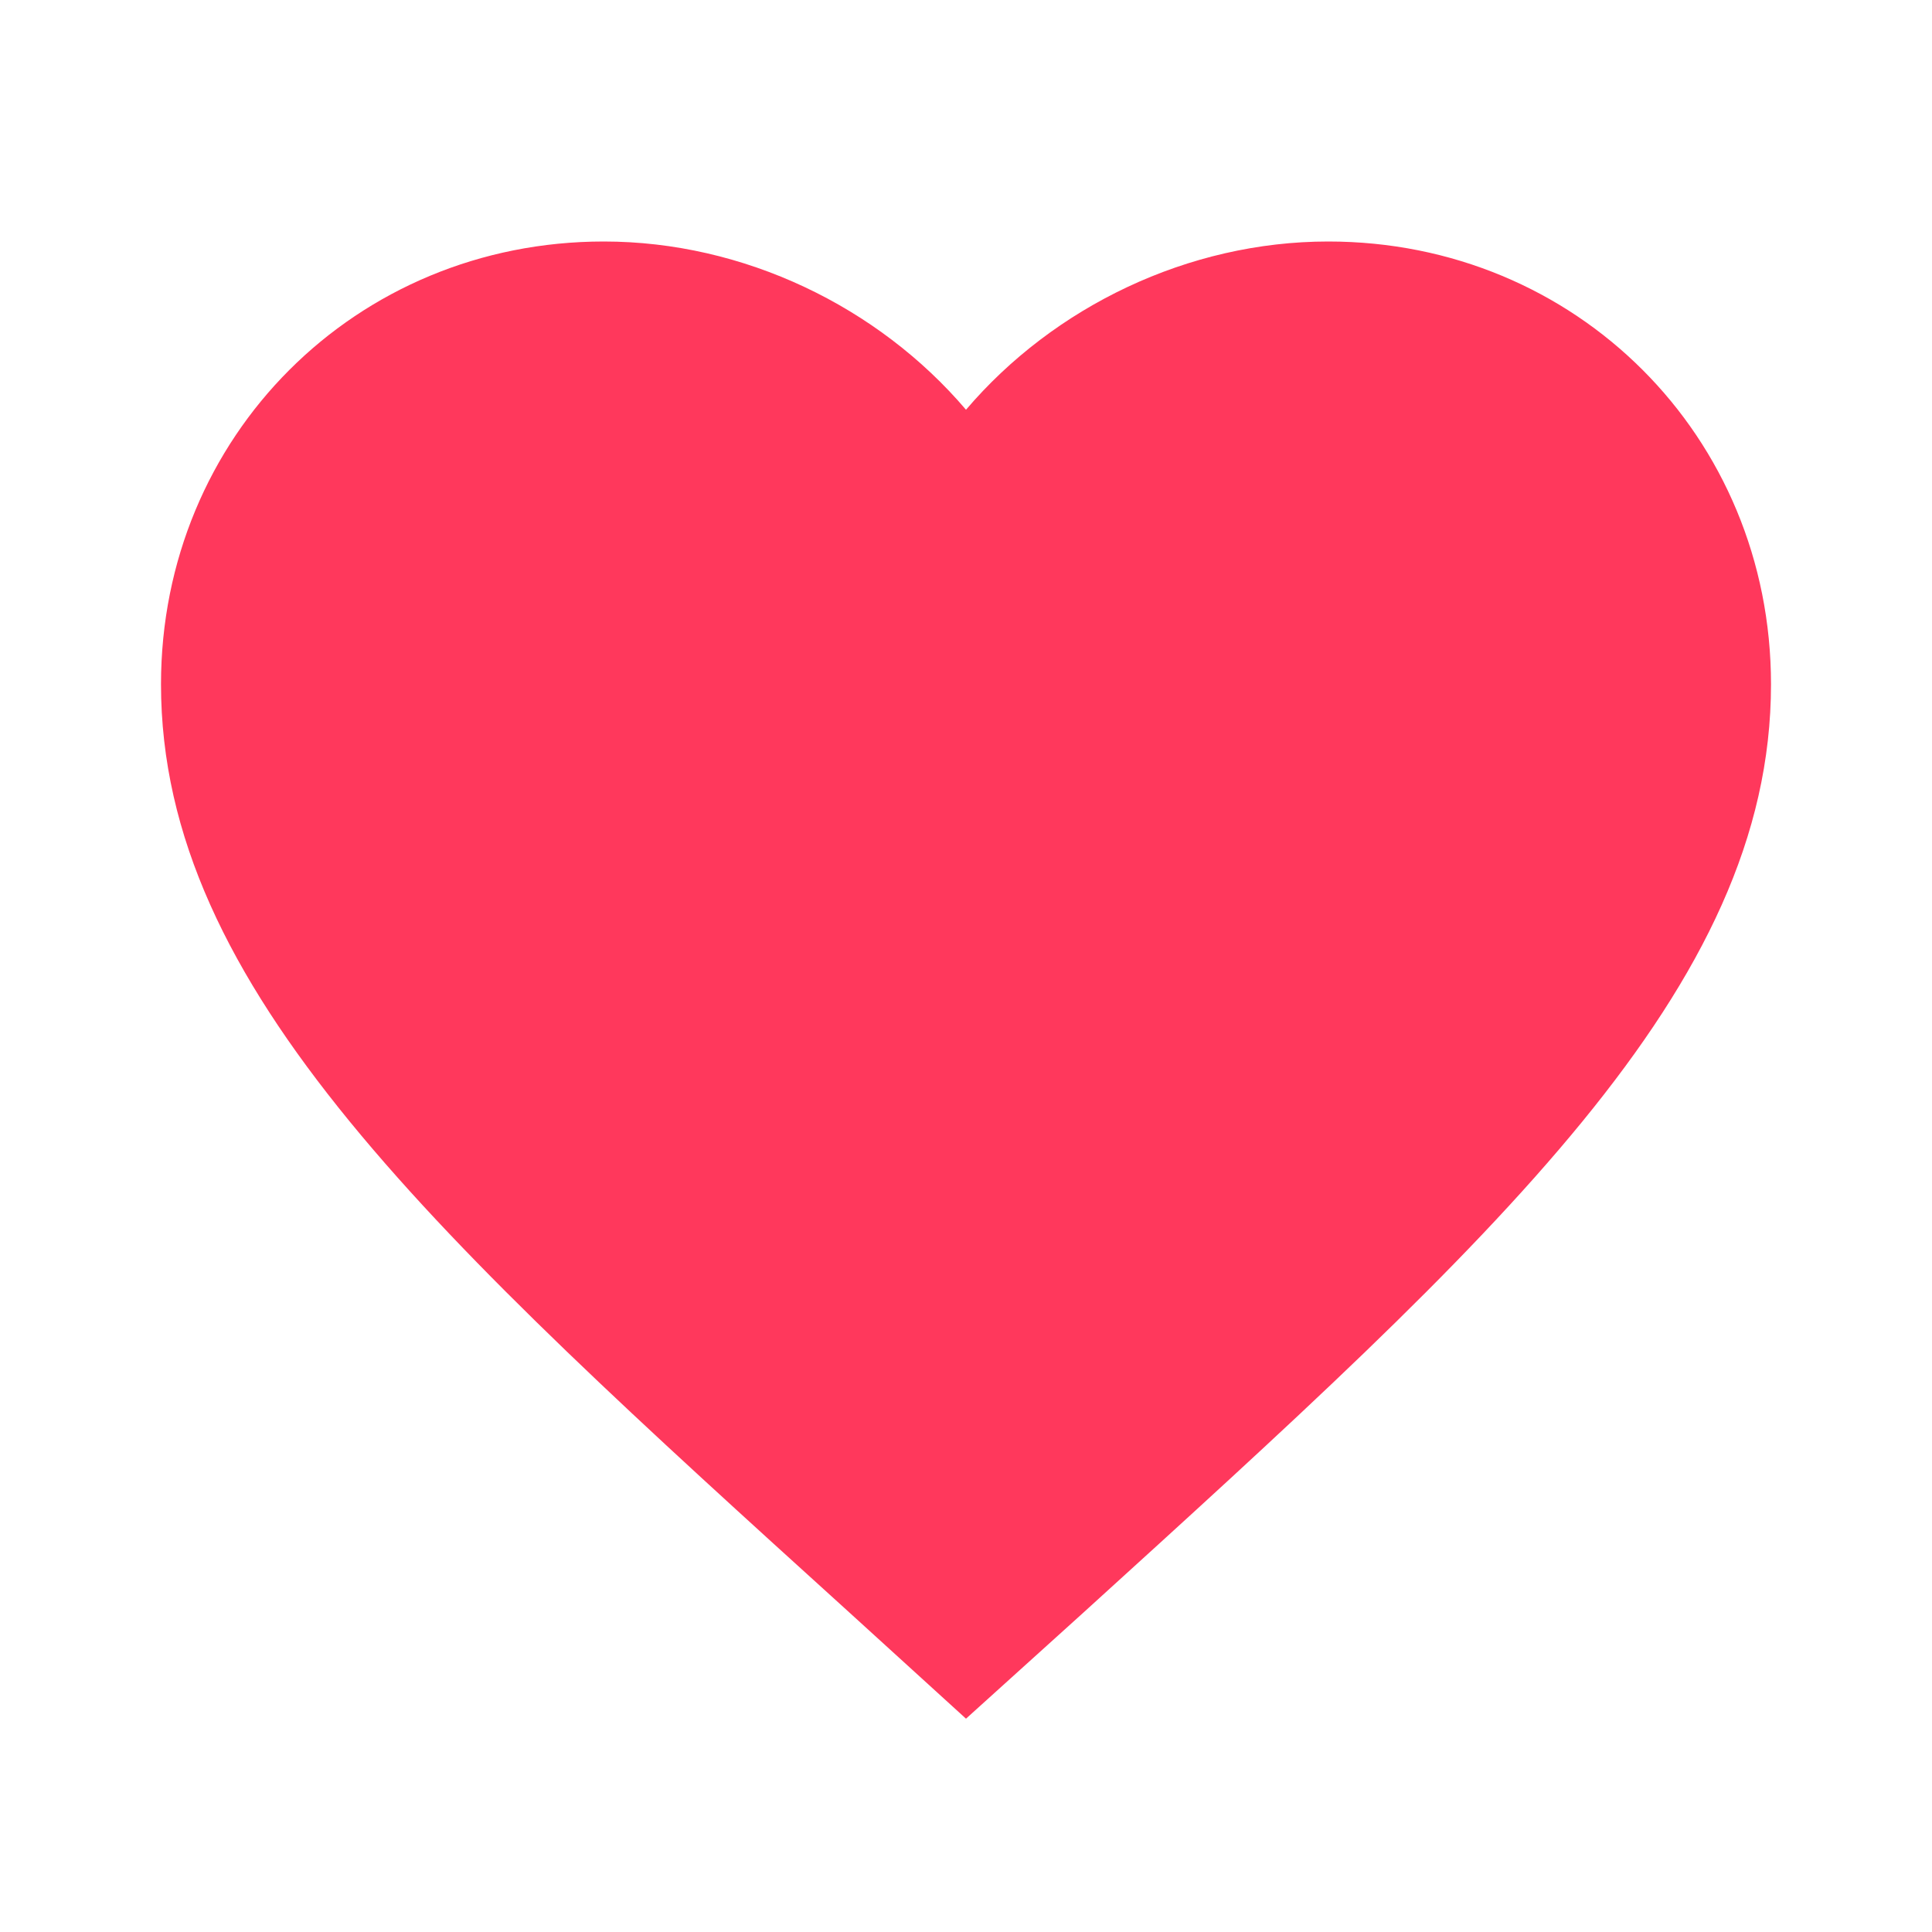
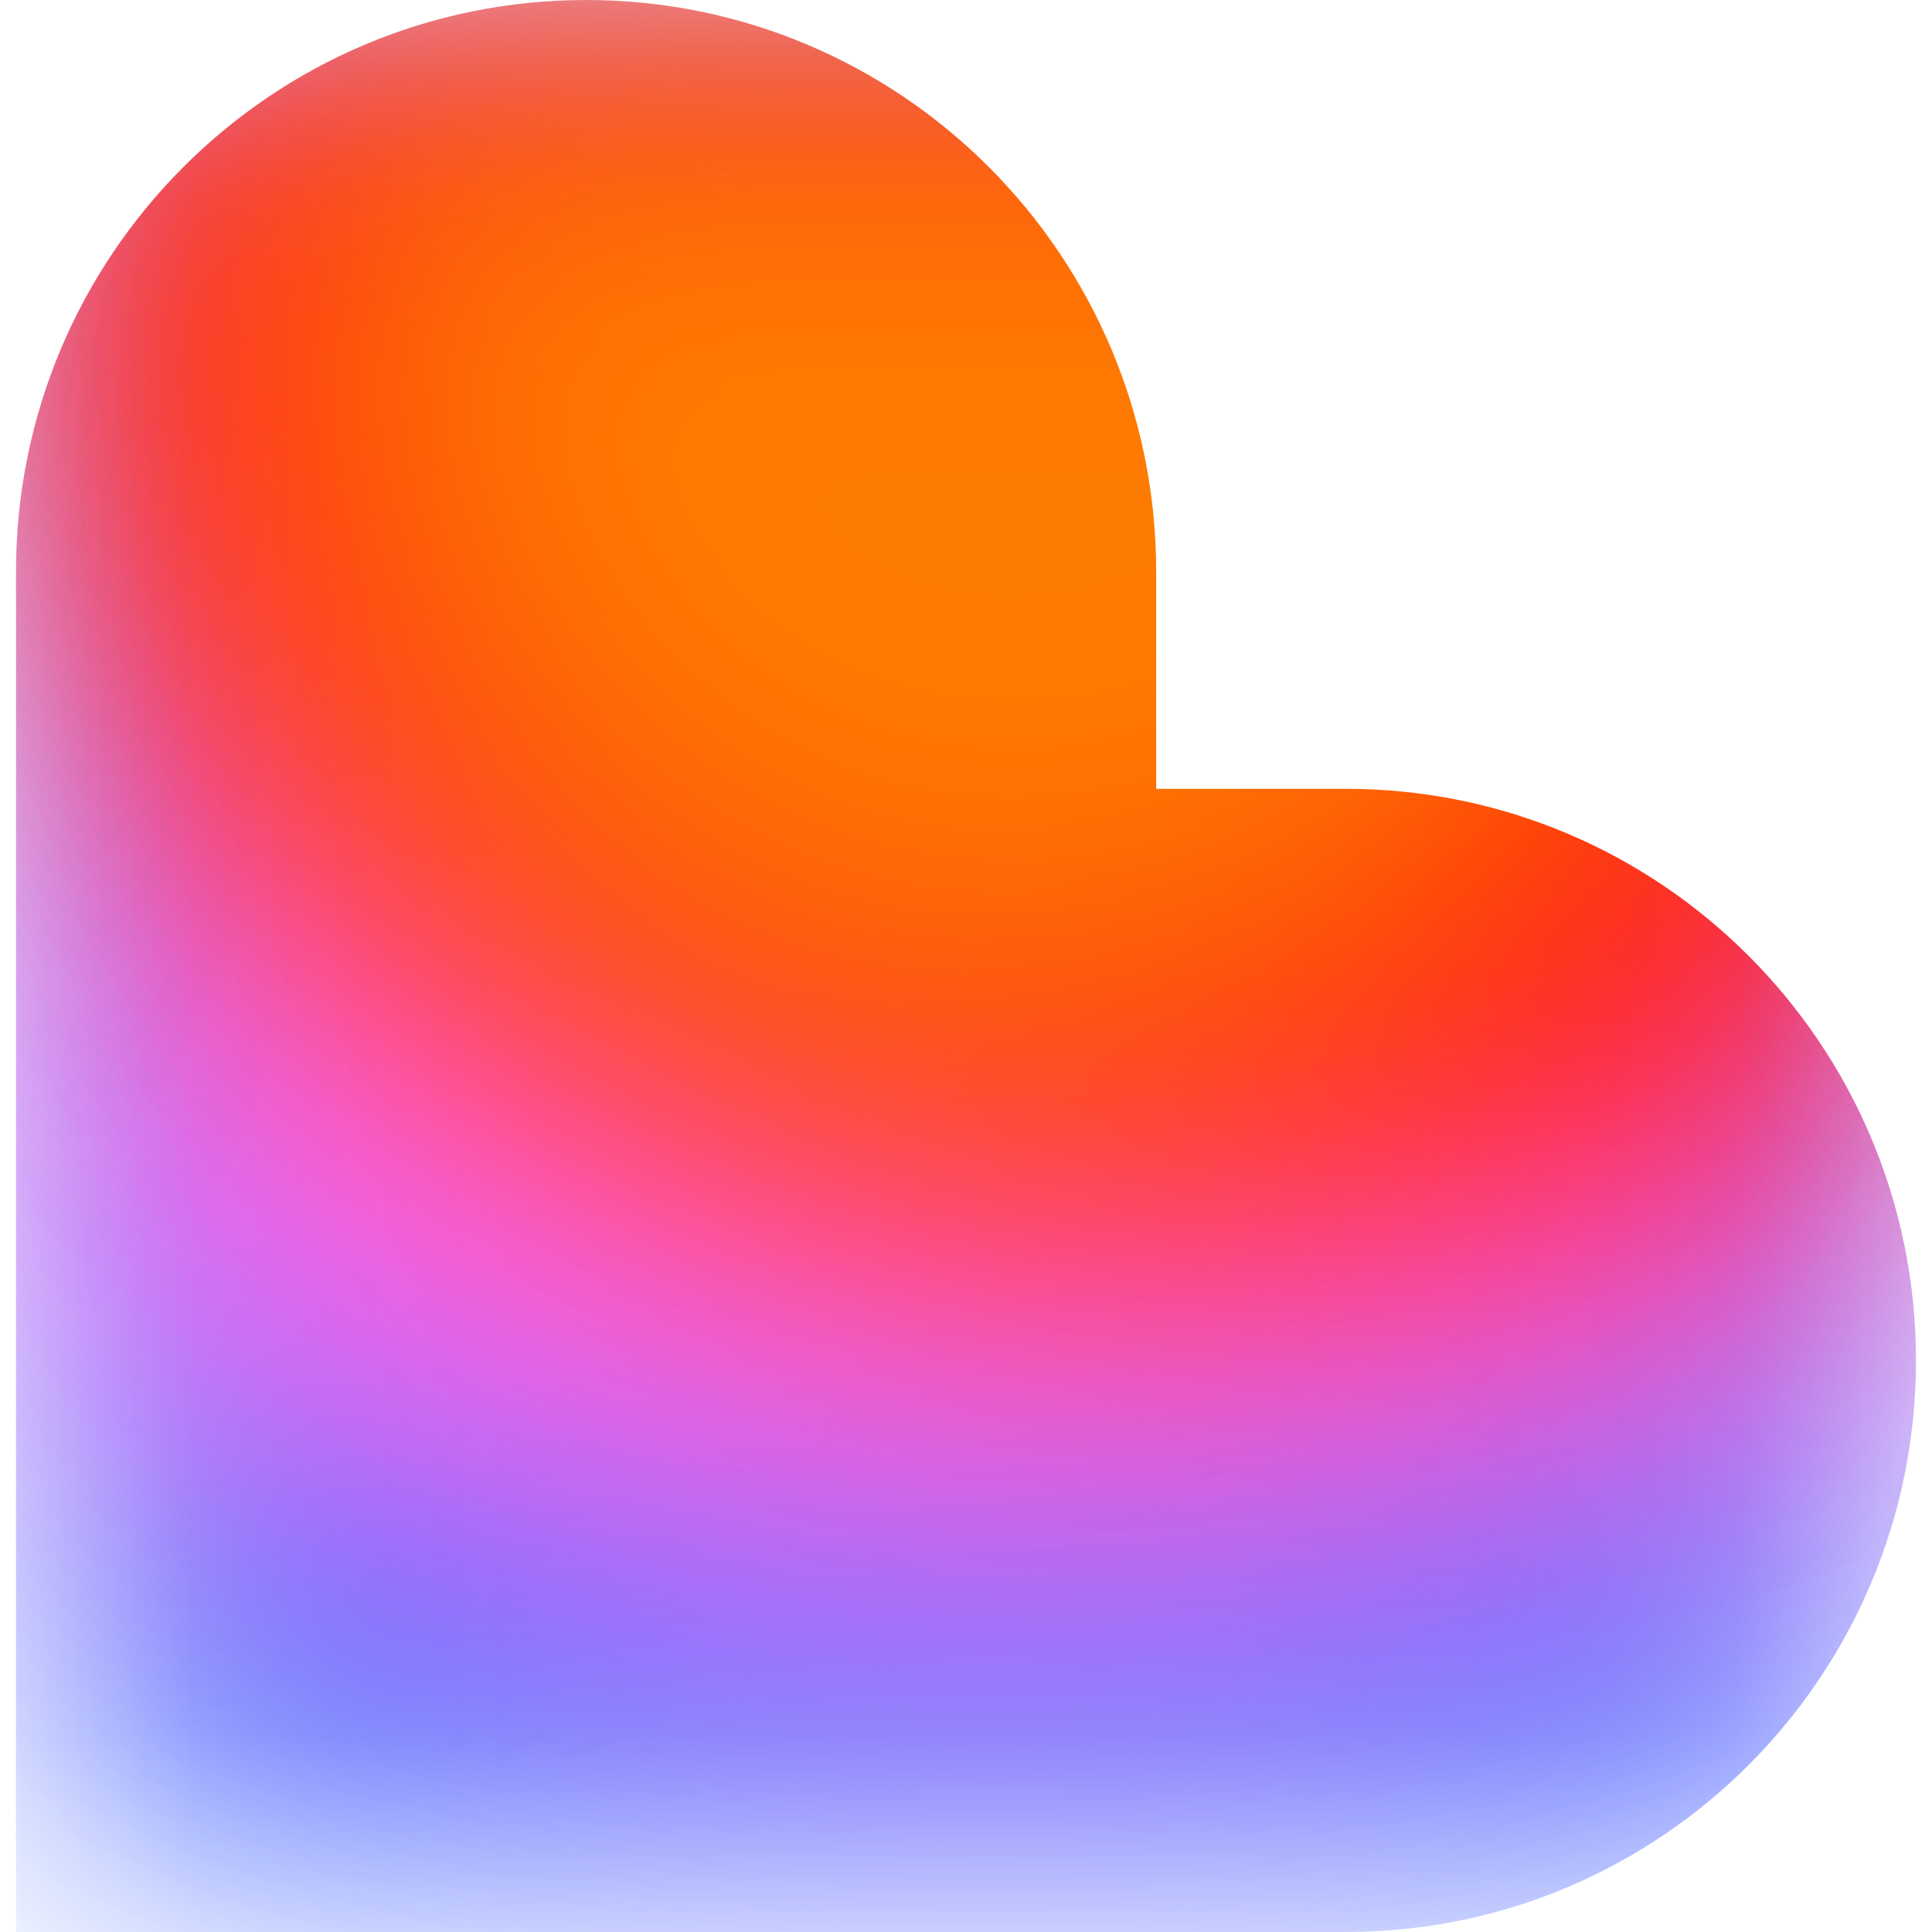
- <svg xmlns="http://www.w3.org/2000/svg" viewBox="0 0 24 24" fill="#FF385C">
-   <path d="M12 21.35l-1.45-1.32C5.4 15.36 2 12.28 2 8.5 2 5.42 4.42 3 7.5 3c1.74 0 3.41.81 4.5 2.09C13.09 3.81 14.76 3 16.5 3 19.58 3 22 5.42 22 8.5c0 3.78-3.4 6.86-8.55 11.54L12 21.35z" />
+ <svg xmlns="http://www.w3.org/2000/svg" width="180" height="180" viewBox="0 0 180 180" fill="none">
+   <mask id="mask0_3001_194" style="mask-type:alpha" maskUnits="userSpaceOnUse" x="1" y="0" width="178" height="180">
+     <path fill-rule="evenodd" clip-rule="evenodd" d="M54.605 0C83.939 0 107.719 23.842 107.719 53.254V73.493H125.395C154.729 73.493 178.508 97.335 178.508 126.747C178.508 156.158 154.729 180 125.395 180H1.492V53.254C1.492 23.842 25.271 0 54.605 0Z" fill="url(#paint0_linear_3001_194)" />
+   </mask>
+   <g mask="url(#mask0_3001_194)">
+     <g filter="url(#filter0_f_3001_194)">
+       <circle cx="79.139" cy="96.086" r="119.827" fill="#4B73FF" />
+     </g>
+     <g filter="url(#filter1_f_3001_194)">
+       <ellipse cx="92.316" cy="30.328" rx="153.465" ry="119.827" fill="#FF66F4" />
+     </g>
+     <g filter="url(#filter2_f_3001_194)">
+       <ellipse cx="117.345" cy="7.775" rx="119.827" ry="105.234" fill="#FF0105" />
+     </g>
+     <g filter="url(#filter3_f_3001_194)">
+       <circle cx="94.428" cy="30.297" r="72.064" fill="#FE7B02" />
+     </g>
+   </g>
+   <defs>
+     <filter id="filter0_f_3001_194" x="-94.39" y="-77.443" width="347.057" height="347.057" filterUnits="userSpaceOnUse" color-interpolation-filters="sRGB">
+       <feFlood flood-opacity="0" result="BackgroundImageFix" />
+       <feBlend mode="normal" in="SourceGraphic" in2="BackgroundImageFix" result="shape" />
+       <feGaussianBlur stdDeviation="26.851" result="effect1_foregroundBlur_3001_194" />
+     </filter>
+     <filter id="filter1_f_3001_194" x="-114.851" y="-143.2" width="414.334" height="347.057" filterUnits="userSpaceOnUse" color-interpolation-filters="sRGB">
+       <feFlood flood-opacity="0" result="BackgroundImageFix" />
+       <feBlend mode="normal" in="SourceGraphic" in2="BackgroundImageFix" result="shape" />
+       <feGaussianBlur stdDeviation="26.851" result="effect1_foregroundBlur_3001_194" />
+     </filter>
+     <filter id="filter2_f_3001_194" x="-56.183" y="-151.16" width="347.057" height="317.87" filterUnits="userSpaceOnUse" color-interpolation-filters="sRGB">
+       <feFlood flood-opacity="0" result="BackgroundImageFix" />
+       <feBlend mode="normal" in="SourceGraphic" in2="BackgroundImageFix" result="shape" />
+       <feGaussianBlur stdDeviation="26.851" result="effect1_foregroundBlur_3001_194" />
+     </filter>
+     <filter id="filter3_f_3001_194" x="-31.337" y="-95.468" width="251.53" height="251.53" filterUnits="userSpaceOnUse" color-interpolation-filters="sRGB">
+       <feFlood flood-opacity="0" result="BackgroundImageFix" />
+       <feBlend mode="normal" in="SourceGraphic" in2="BackgroundImageFix" result="shape" />
+       <feGaussianBlur stdDeviation="26.851" result="effect1_foregroundBlur_3001_194" />
+     </filter>
+     <linearGradient id="paint0_linear_3001_194" x1="61.061" y1="31.632" x2="114.991" y2="179.932" gradientUnits="userSpaceOnUse">
+       <stop offset="0.025" stop-color="#FF8E63" />
+       <stop offset="0.56" stop-color="#FF7EB0" />
+       <stop offset="0.95" stop-color="#4B73FF" />
+     </linearGradient>
+   </defs>
</svg>
